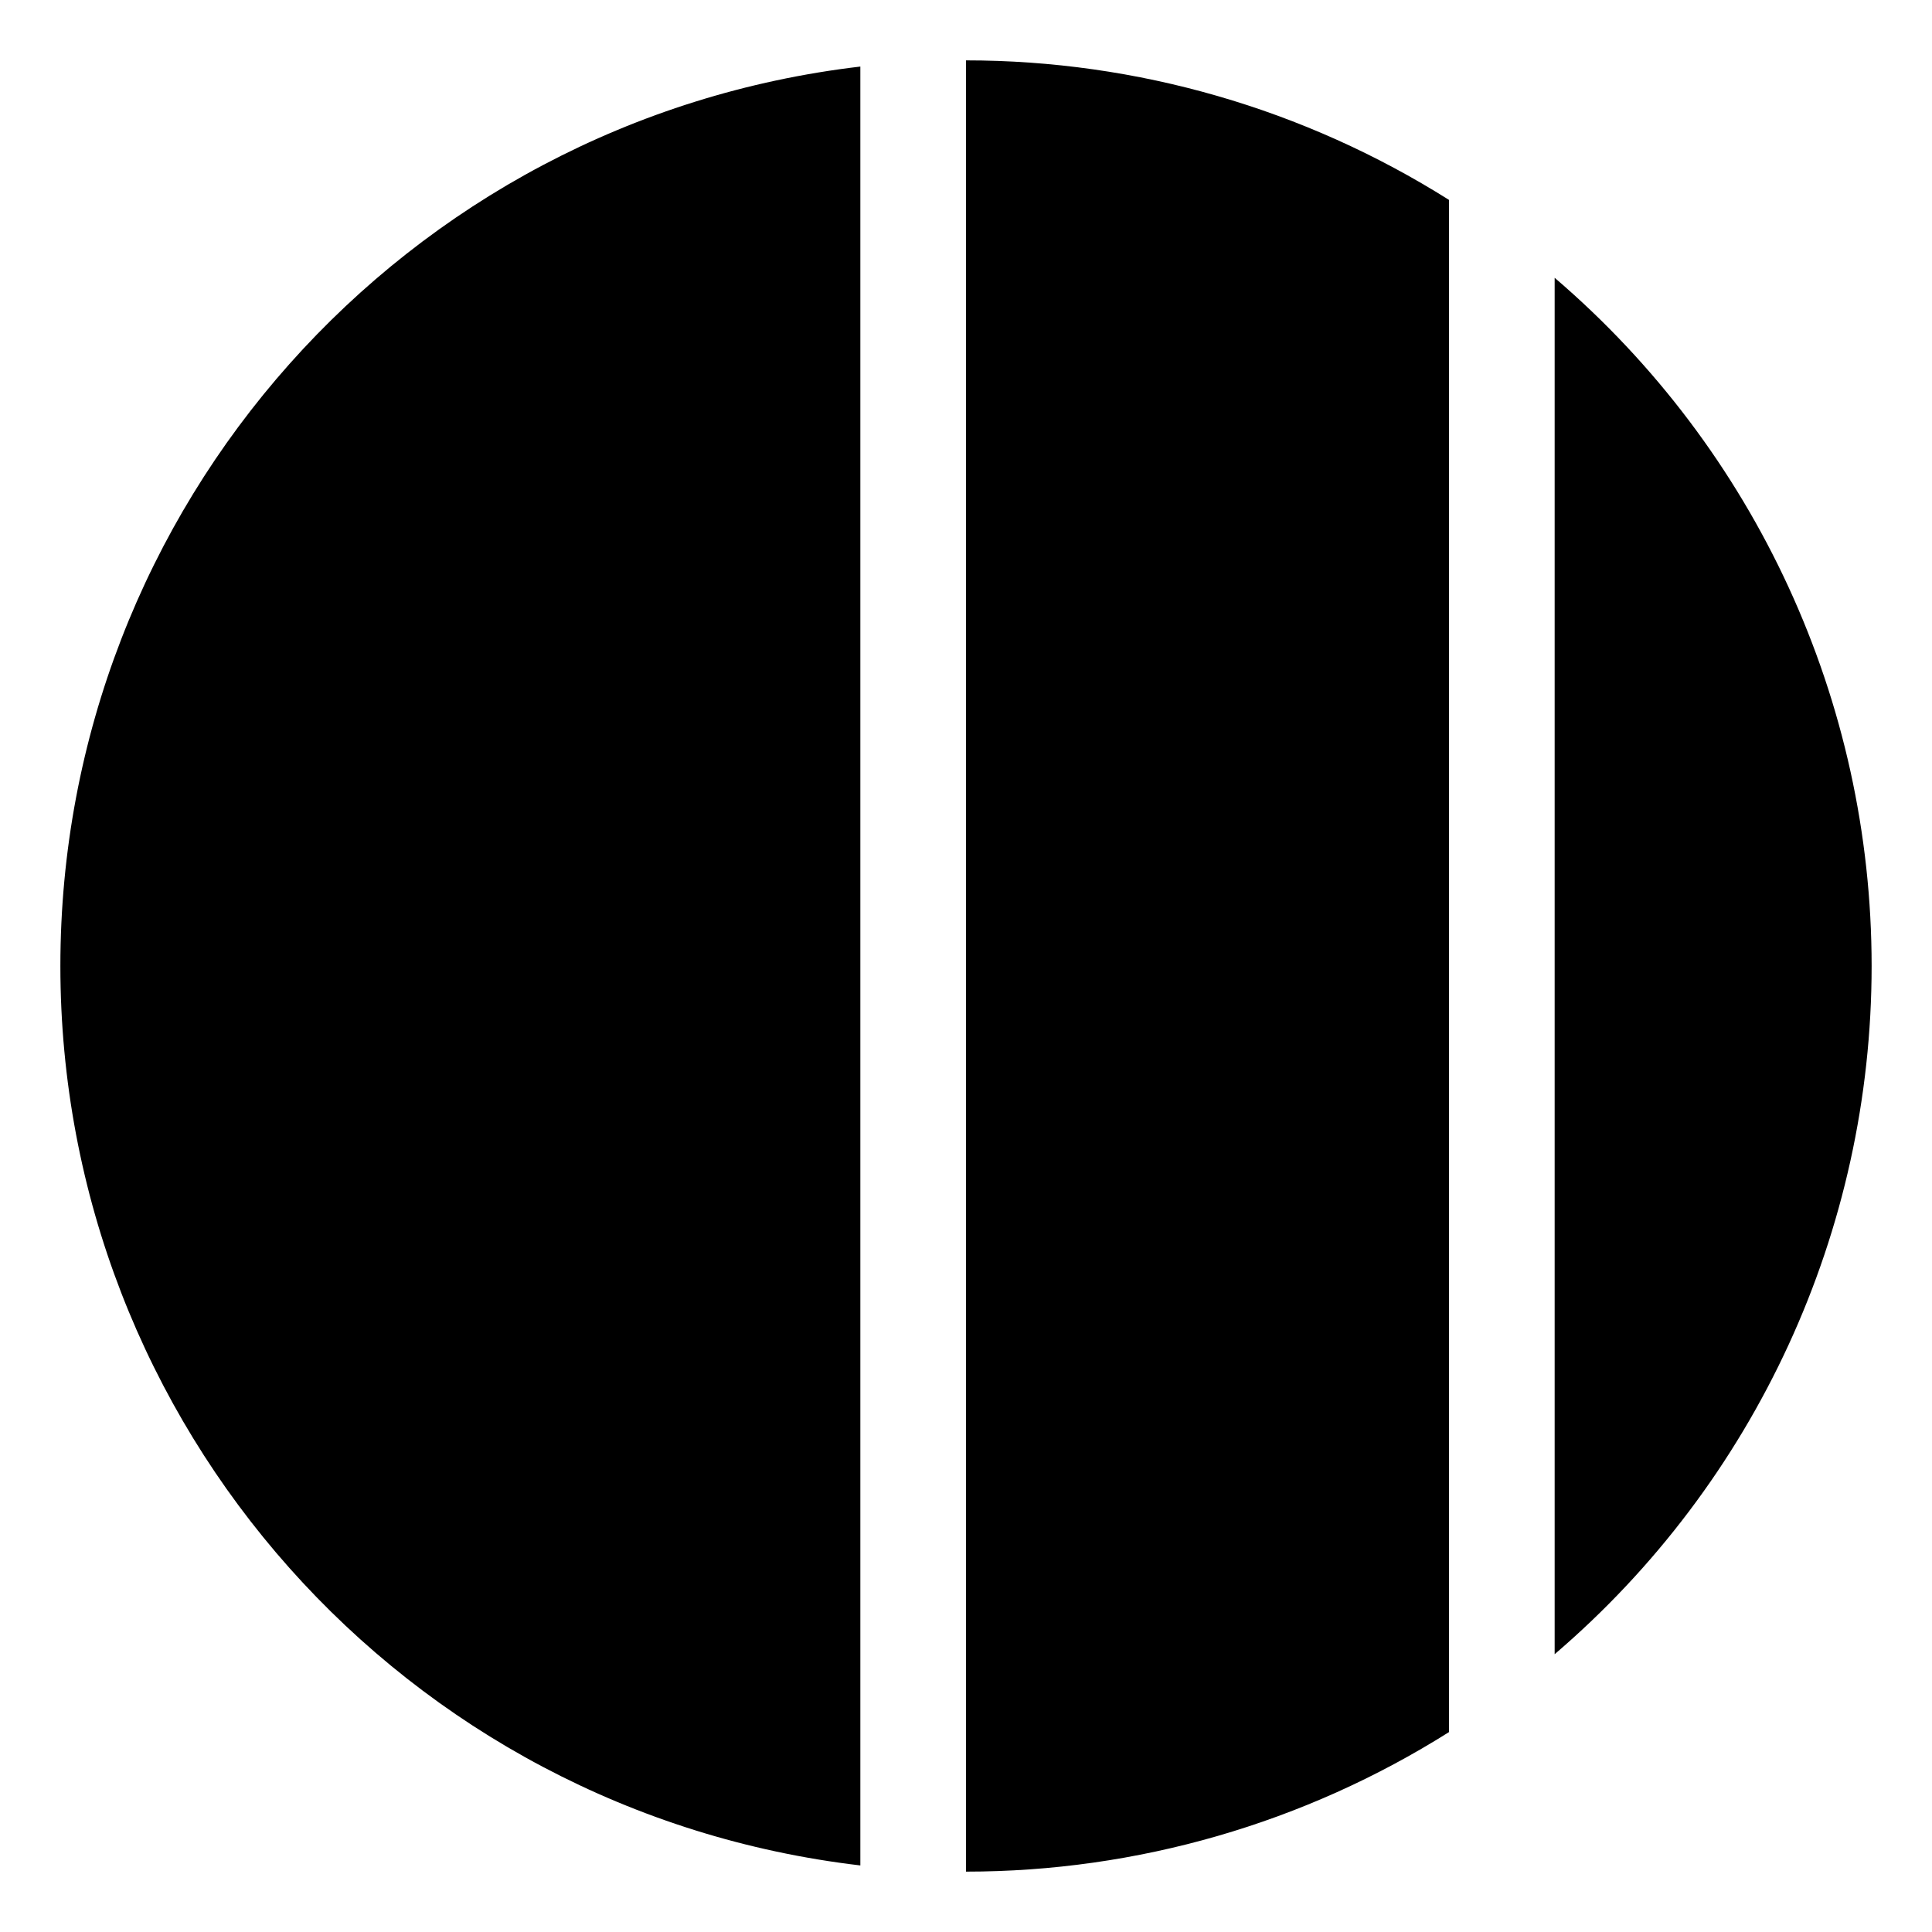
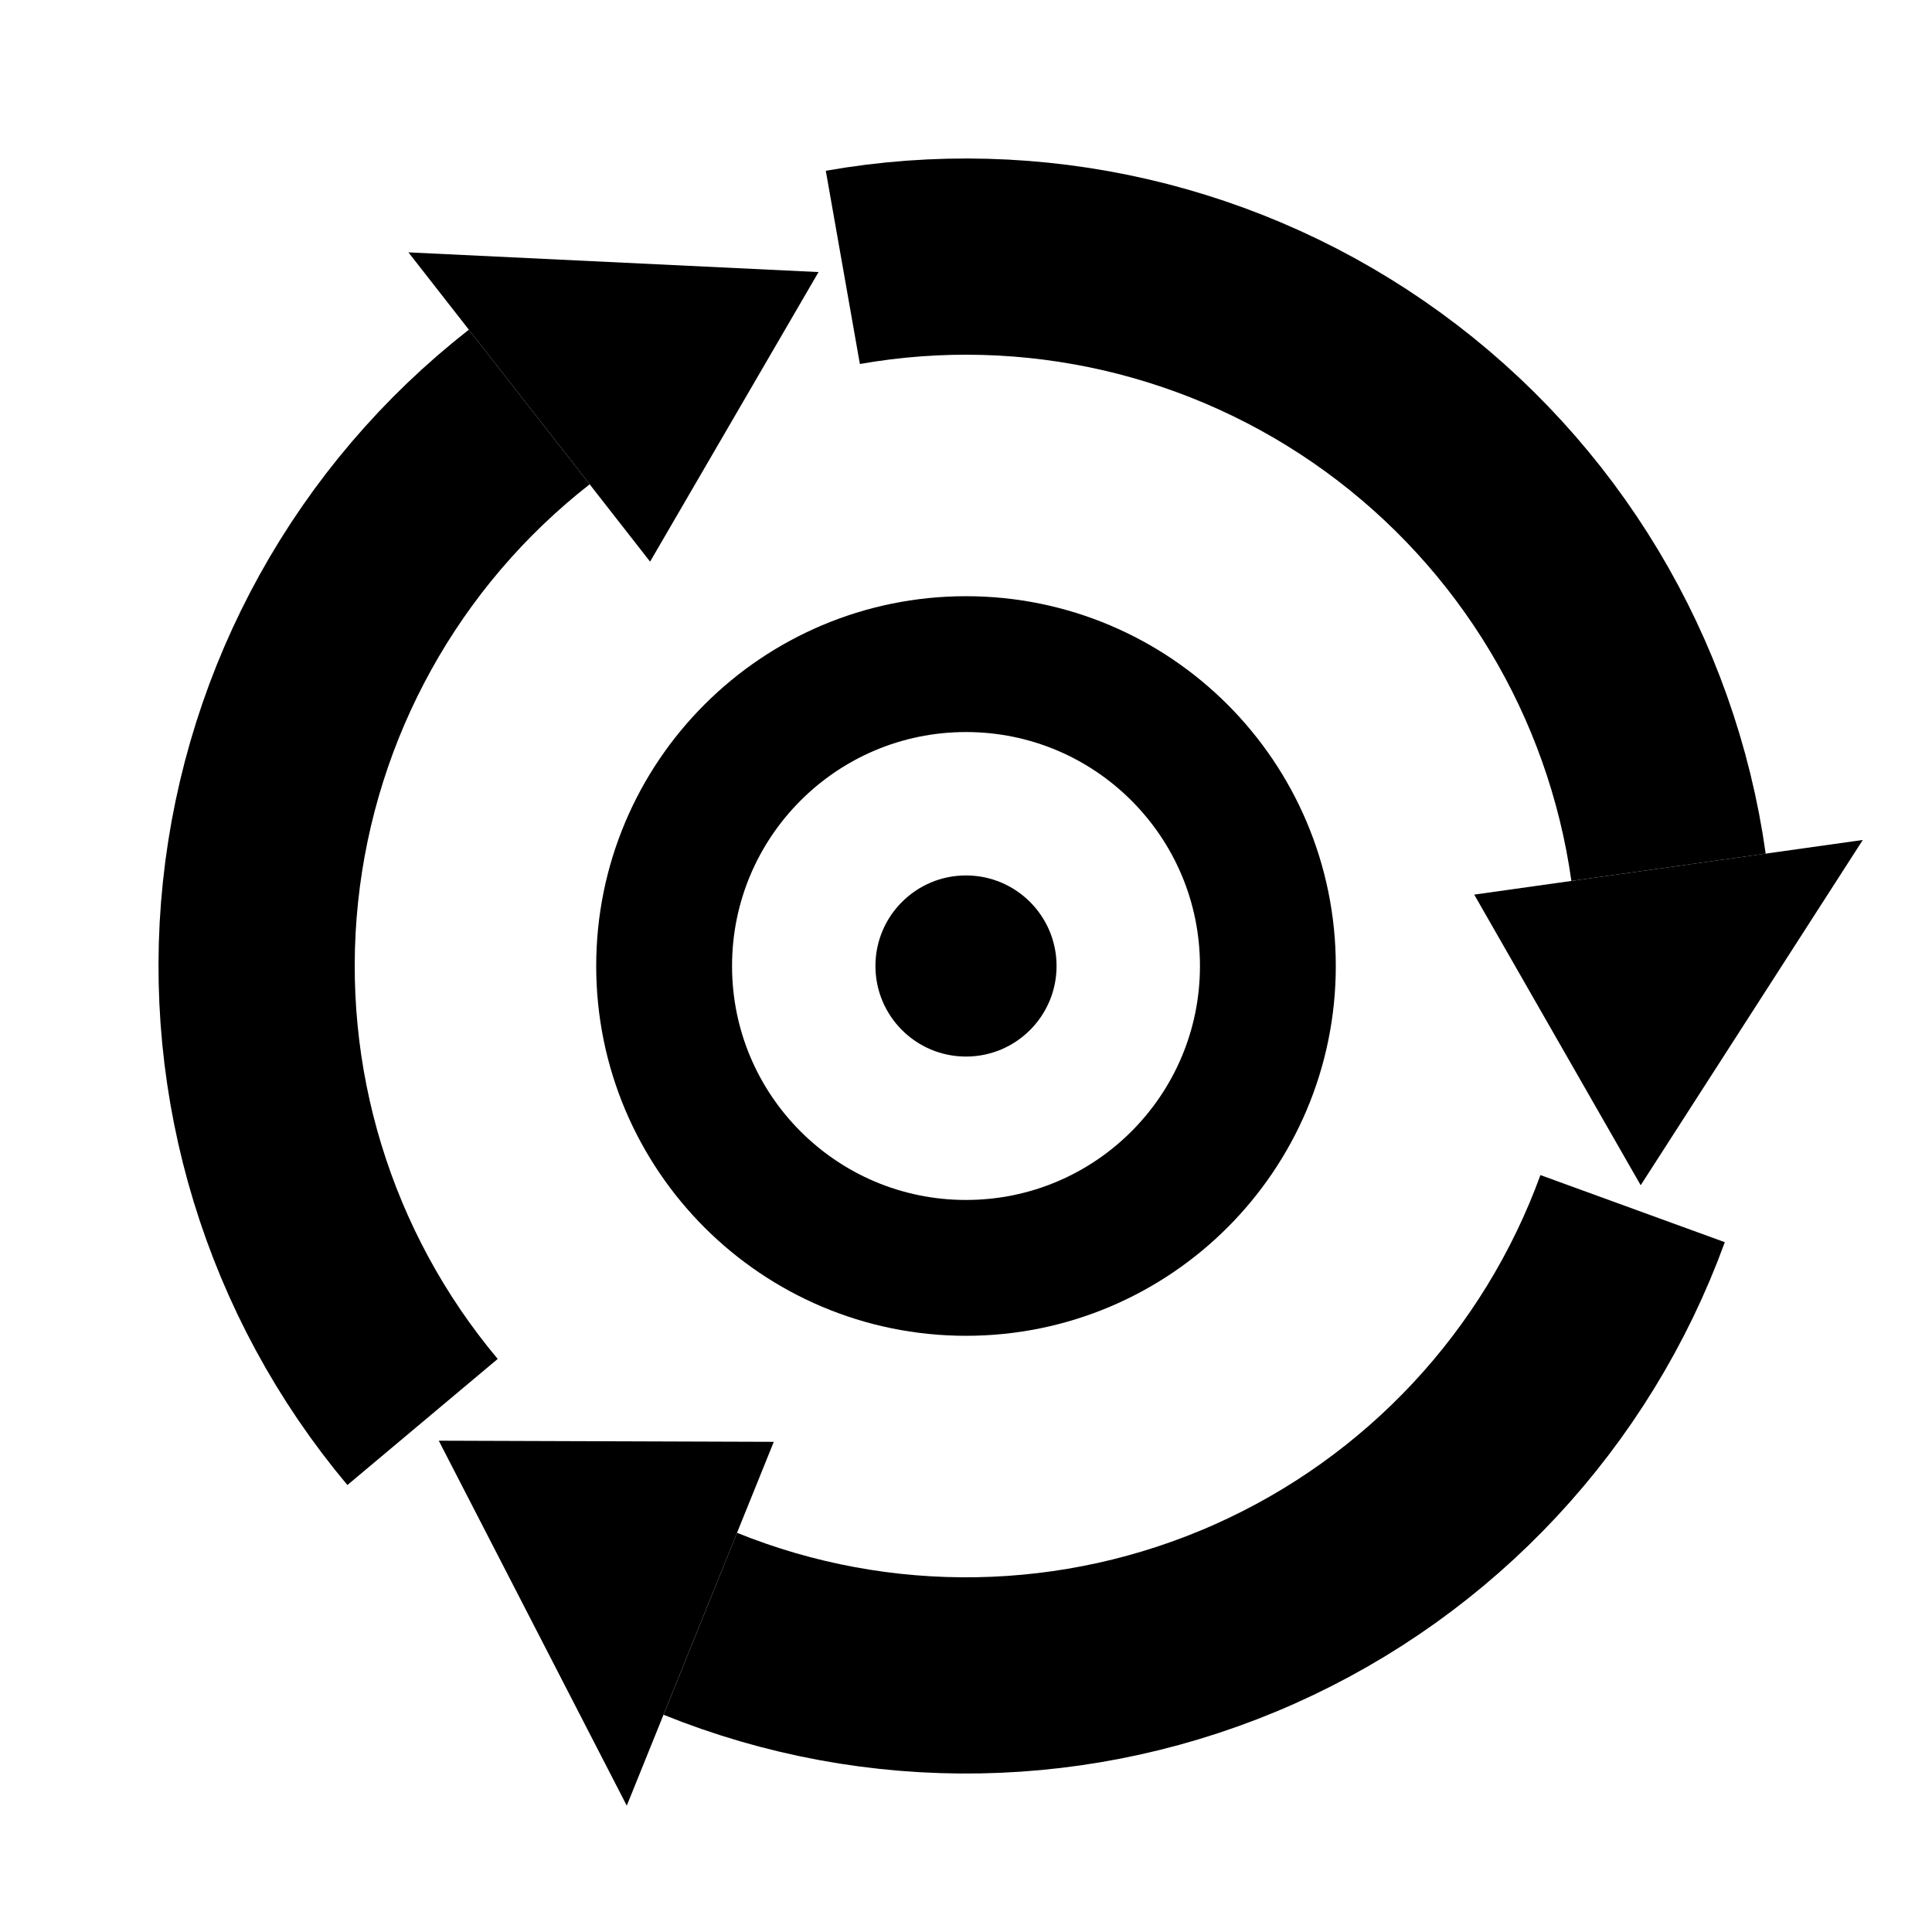
<svg xmlns="http://www.w3.org/2000/svg" viewBox="0 0 256 256" role="img" aria-label="MatPredict">
-   <path fill="#000" d="M114 8.82V247.18A120 120 0 0 1 8 128A120 120 0 0 1 114 8.82ZM128 8V248A120 120 0 0 0 192 229.51V26.49A120 120 0 0 0 128 8ZM206 36.81V219.19A120 120 0 0 0 248 128A120 120 0 0 0 206 36.81Z" />
+   <path d="M111.68 35.43A94 94 0 0 1 221.09 114.92" fill="none" stroke="#000" stroke-width="26" />
+   <path fill="#000" d="M246.83 111.3L217.4 157.05L195.34 118.54Z" />
+   <path d="M216.33 160.15A94 94 0 0 1 92.79 215.16" fill="none" stroke="#000" stroke-width="26" />
+   <path fill="#000" d="M83.05 239.26L58.14 190.9L102.53 191.05Z" />
+   <path d="M55.99 188.42A94 94 0 0 1 70.13 53.93" fill="none" stroke="#000" stroke-width="26" />
+   <path fill="#000" d="M54.12 33.44L108.46 36.05L86.14 74.42Z" />
+   <circle cx="128" cy="128" r="40" fill="none" stroke="#000" stroke-width="18" />
+   <circle cx="128" cy="128" r="12" fill="#000" />
</svg>
